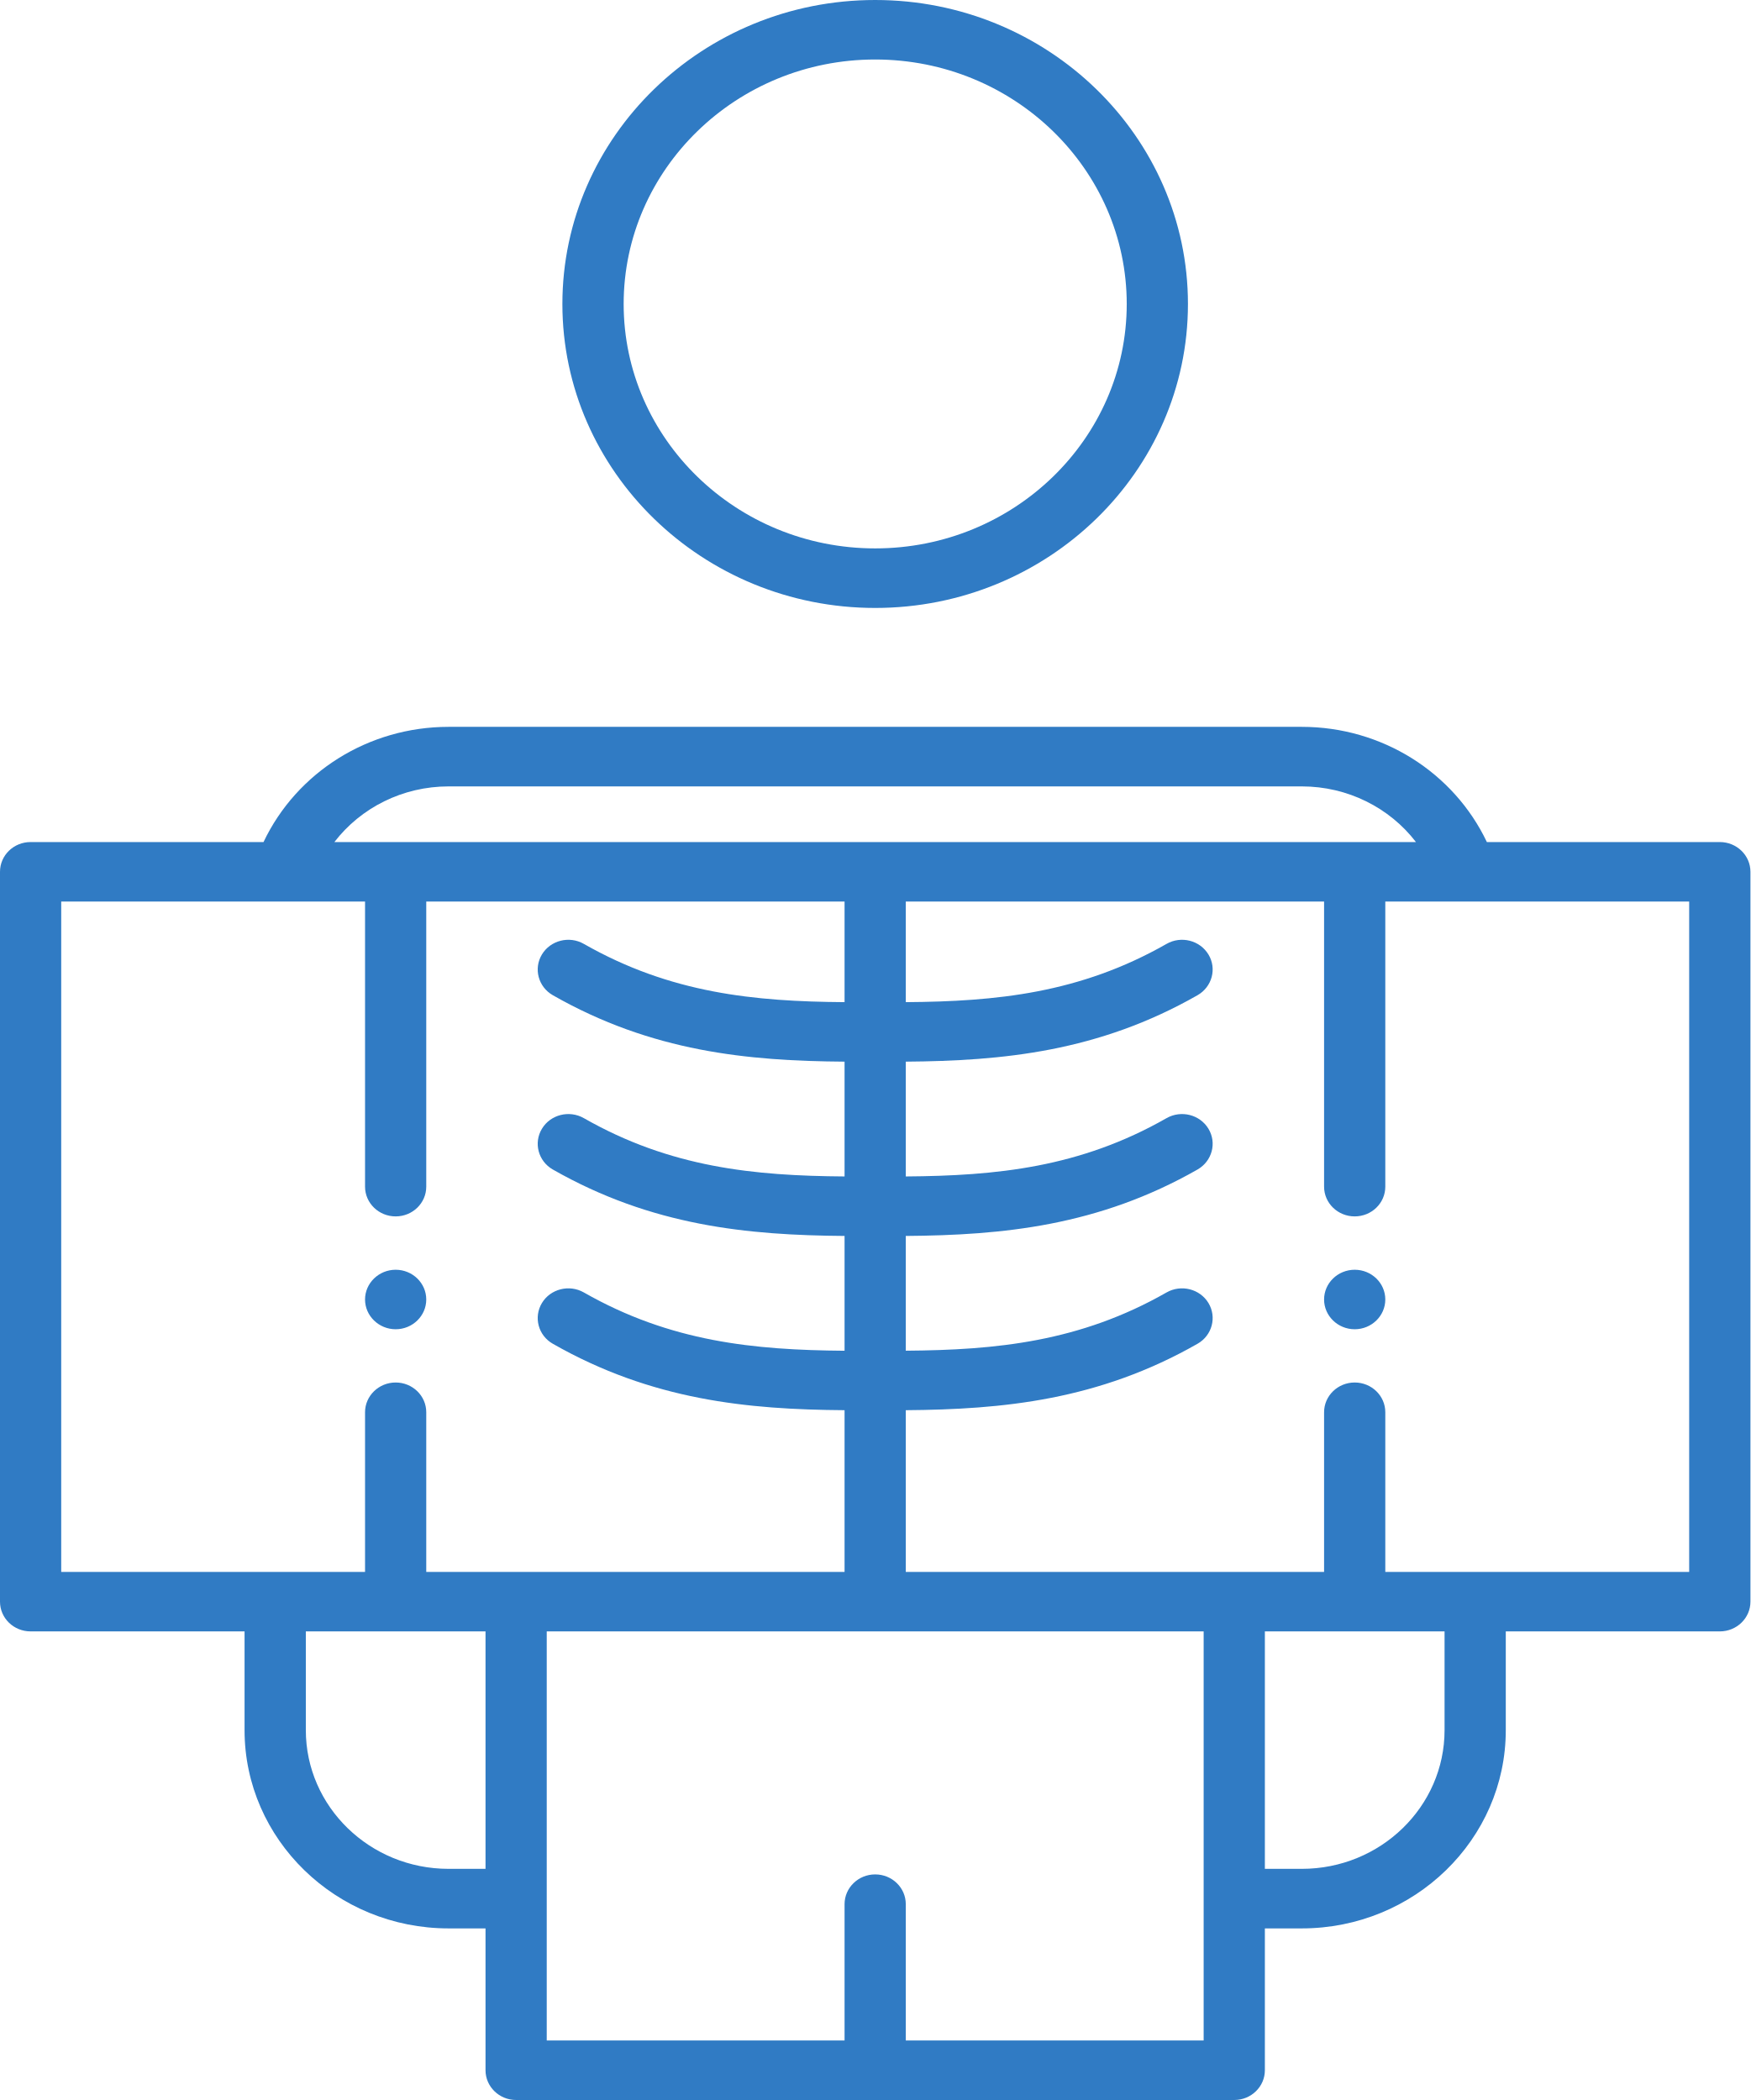
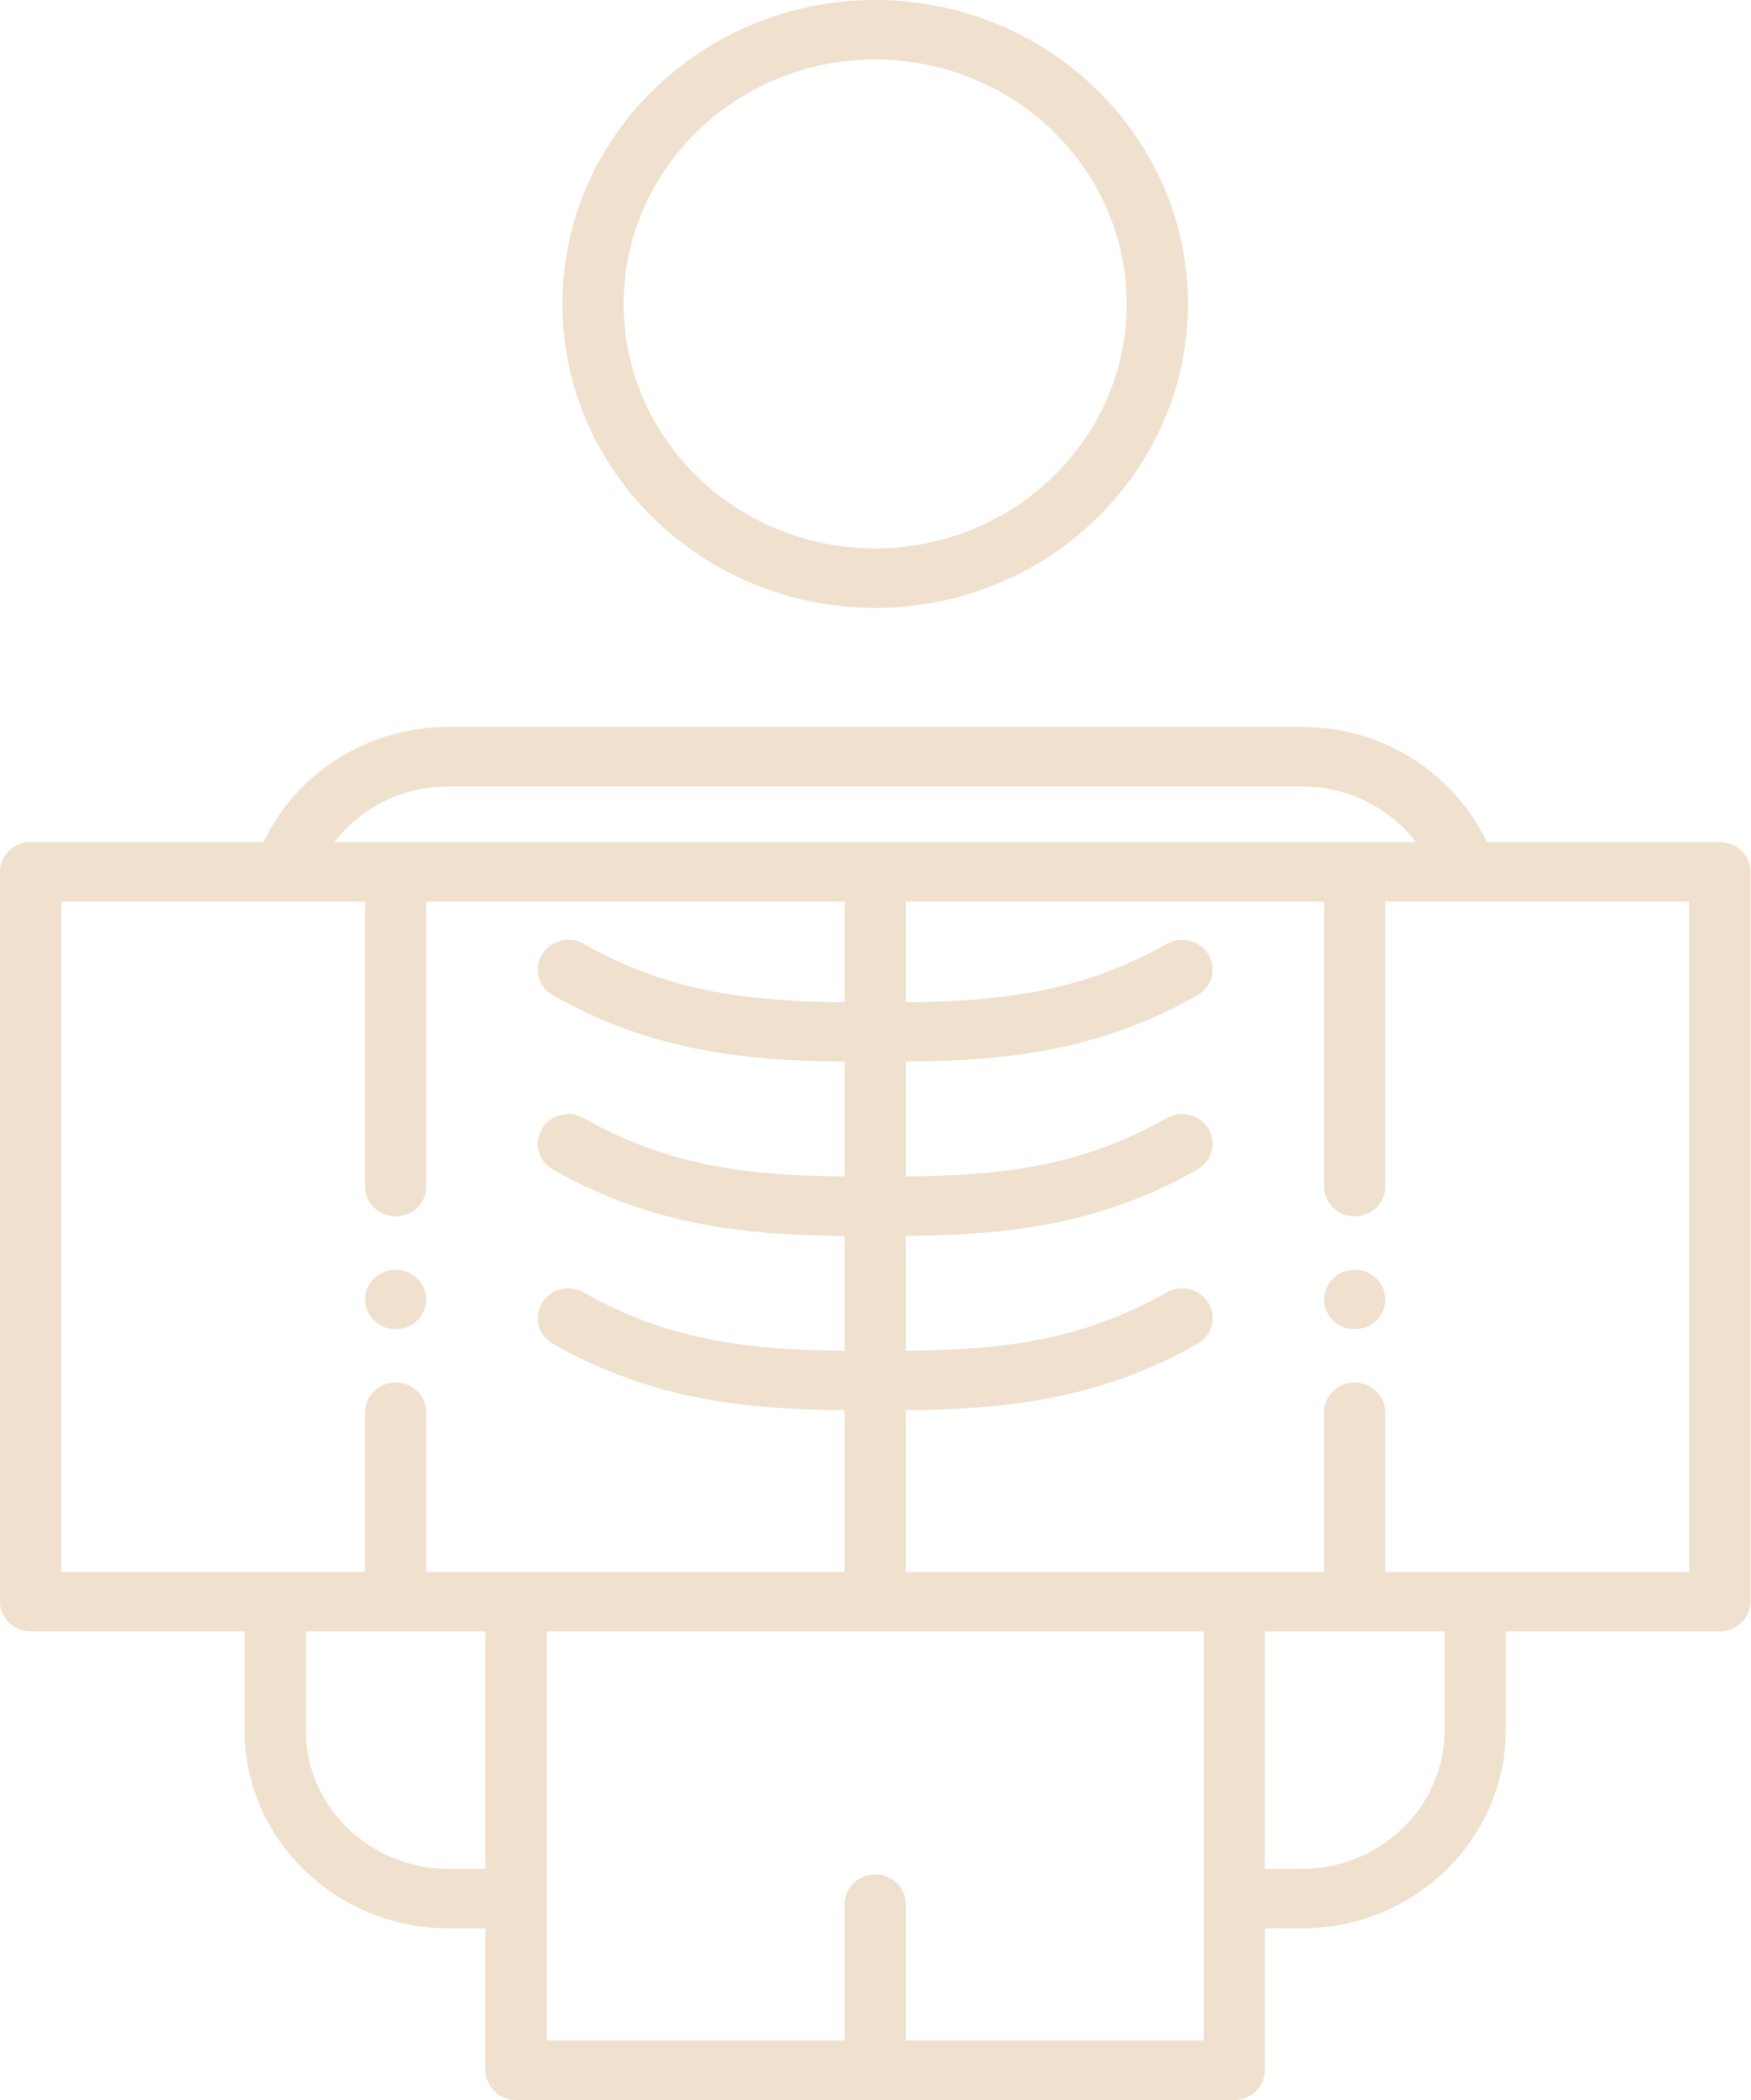
<svg xmlns="http://www.w3.org/2000/svg" width="35" height="42" viewBox="0 0 35 42" fill="none">
-   <path fill-rule="evenodd" clip-rule="evenodd" d="M27.699 25.99C27.699 26.317 27.425 26.585 27.087 26.585C26.75 26.585 26.475 26.317 26.475 25.99C26.475 25.662 26.75 25.395 27.087 25.395C27.425 25.395 27.699 25.662 27.699 25.99ZM7.299 25.99C7.299 25.662 7.575 25.395 7.911 25.395C8.249 25.395 8.523 25.662 8.523 25.99C8.523 26.317 8.249 26.585 7.911 26.585C7.575 26.585 7.299 26.317 7.299 25.99ZM33.775 31.438V18.031H27.699V23.733C27.699 24.062 27.426 24.328 27.087 24.328C26.749 24.328 26.475 24.062 26.475 23.733V18.031H18.111V20.043C19.921 20.03 21.593 19.866 23.325 18.878C23.617 18.711 23.991 18.806 24.163 19.09C24.334 19.372 24.236 19.737 23.945 19.904C21.964 21.035 20.049 21.218 18.111 21.233V23.529C19.921 23.516 21.593 23.352 23.325 22.363C23.617 22.197 23.991 22.291 24.163 22.575C24.334 22.858 24.236 23.223 23.945 23.39C21.964 24.52 20.049 24.704 18.111 24.719V27.014C19.919 27.001 21.593 26.838 23.325 25.849C23.617 25.683 23.991 25.777 24.163 26.06C24.334 26.344 24.236 26.709 23.945 26.875C21.964 28.006 20.049 28.189 18.111 28.204V31.438H26.475V28.245C26.475 27.917 26.749 27.65 27.087 27.65C27.426 27.65 27.699 27.917 27.699 28.245V31.438H33.775V31.438ZM28.884 34.603C28.884 36.133 27.604 37.377 26.03 37.377H25.291V32.628H28.884V34.603ZM18.111 40.809V38.083C18.111 37.755 17.838 37.488 17.499 37.488C17.162 37.488 16.887 37.755 16.887 38.083V40.809H10.932V32.628H24.067V40.809H18.111ZM8.969 37.377C7.395 37.377 6.115 36.133 6.115 34.603V32.628H9.708V37.377L8.969 37.377ZM1.224 18.031V31.438H7.299V28.245C7.299 27.917 7.574 27.65 7.911 27.65C8.25 27.65 8.523 27.917 8.523 28.245V31.438H16.887V28.204C14.951 28.19 13.035 28.006 11.053 26.875C10.762 26.709 10.665 26.344 10.836 26.06C11.007 25.777 11.383 25.683 11.674 25.849C13.407 26.838 15.078 27.001 16.887 27.015V24.719C14.949 24.704 13.035 24.52 11.053 23.39C10.762 23.223 10.665 22.858 10.836 22.575C11.007 22.291 11.383 22.197 11.674 22.363C13.406 23.352 15.078 23.516 16.887 23.529V21.233C14.949 21.219 13.035 21.035 11.053 19.904C10.762 19.737 10.665 19.372 10.836 19.089C11.007 18.806 11.383 18.711 11.674 18.878C13.406 19.866 15.079 20.03 16.887 20.043V18.031H8.523V23.733C8.523 24.062 8.25 24.328 7.911 24.328C7.574 24.328 7.299 24.062 7.299 23.733V18.031H1.224V18.031ZM8.969 15.728H26.03C26.946 15.728 27.784 16.153 28.312 16.841H6.686C7.215 16.153 8.053 15.728 8.969 15.728ZM34.388 16.841H29.73C29.067 15.447 27.632 14.537 26.03 14.537H8.969C7.366 14.537 5.931 15.447 5.269 16.841H0.612C0.273 16.841 0 17.107 0 17.436V32.033C0 32.362 0.273 32.628 0.612 32.628H4.89V34.603C4.89 36.789 6.72 38.568 8.969 38.568H9.708V41.405C9.708 41.733 9.982 42 10.32 42H24.679C25.017 42 25.291 41.733 25.291 41.405V38.568H26.03C28.278 38.568 30.108 36.789 30.108 34.603V32.628H34.388C34.725 32.628 35 32.362 35 32.033V17.436C35 17.107 34.725 16.841 34.388 16.841ZM17.499 1.19C20.273 1.19 22.529 3.384 22.529 6.08C22.529 8.775 20.273 10.968 17.499 10.968C14.726 10.968 12.47 8.775 12.47 6.08C12.47 3.384 14.726 1.19 17.499 1.19ZM17.499 12.159C20.948 12.159 23.753 9.431 23.753 6.08C23.753 2.727 20.948 0 17.499 0C14.051 0 11.245 2.727 11.245 6.08C11.245 9.431 14.051 12.159 17.499 12.159Z" fill="#307BC4" />
+   <path fill-rule="evenodd" clip-rule="evenodd" d="M27.699 25.99C27.699 26.317 27.425 26.585 27.087 26.585C26.75 26.585 26.475 26.317 26.475 25.99C26.475 25.662 26.75 25.395 27.087 25.395C27.425 25.395 27.699 25.662 27.699 25.99ZM7.299 25.99C7.299 25.662 7.575 25.395 7.911 25.395C8.249 25.395 8.523 25.662 8.523 25.99C8.523 26.317 8.249 26.585 7.911 26.585C7.575 26.585 7.299 26.317 7.299 25.99ZM33.775 31.438V18.031H27.699V23.733C27.699 24.062 27.426 24.328 27.087 24.328C26.749 24.328 26.475 24.062 26.475 23.733V18.031H18.111V20.043C19.921 20.03 21.593 19.866 23.325 18.878C23.617 18.711 23.991 18.806 24.163 19.09C24.334 19.372 24.236 19.737 23.945 19.904C21.964 21.035 20.049 21.218 18.111 21.233V23.529C19.921 23.516 21.593 23.352 23.325 22.363C23.617 22.197 23.991 22.291 24.163 22.575C24.334 22.858 24.236 23.223 23.945 23.39C21.964 24.52 20.049 24.704 18.111 24.719V27.014C19.919 27.001 21.593 26.838 23.325 25.849C23.617 25.683 23.991 25.777 24.163 26.06C24.334 26.344 24.236 26.709 23.945 26.875C21.964 28.006 20.049 28.189 18.111 28.204V31.438H26.475V28.245C26.475 27.917 26.749 27.65 27.087 27.65C27.426 27.65 27.699 27.917 27.699 28.245V31.438H33.775V31.438ZM28.884 34.603C28.884 36.133 27.604 37.377 26.03 37.377H25.291V32.628H28.884V34.603ZM18.111 40.809V38.083C18.111 37.755 17.838 37.488 17.499 37.488C17.162 37.488 16.887 37.755 16.887 38.083V40.809H10.932V32.628H24.067V40.809H18.111ZM8.969 37.377C7.395 37.377 6.115 36.133 6.115 34.603V32.628H9.708V37.377L8.969 37.377ZM1.224 18.031V31.438H7.299V28.245C7.299 27.917 7.574 27.65 7.911 27.65C8.25 27.65 8.523 27.917 8.523 28.245V31.438H16.887V28.204C14.951 28.19 13.035 28.006 11.053 26.875C10.762 26.709 10.665 26.344 10.836 26.06C11.007 25.777 11.383 25.683 11.674 25.849C13.407 26.838 15.078 27.001 16.887 27.015V24.719C14.949 24.704 13.035 24.52 11.053 23.39C10.762 23.223 10.665 22.858 10.836 22.575C11.007 22.291 11.383 22.197 11.674 22.363C13.406 23.352 15.078 23.516 16.887 23.529V21.233C14.949 21.219 13.035 21.035 11.053 19.904C10.762 19.737 10.665 19.372 10.836 19.089C11.007 18.806 11.383 18.711 11.674 18.878C13.406 19.866 15.079 20.03 16.887 20.043V18.031H8.523V23.733C8.523 24.062 8.25 24.328 7.911 24.328C7.574 24.328 7.299 24.062 7.299 23.733V18.031H1.224V18.031ZM8.969 15.728H26.03C26.946 15.728 27.784 16.153 28.312 16.841H6.686C7.215 16.153 8.053 15.728 8.969 15.728ZM34.388 16.841H29.73C29.067 15.447 27.632 14.537 26.03 14.537H8.969C7.366 14.537 5.931 15.447 5.269 16.841H0.612C0.273 16.841 0 17.107 0 17.436V32.033C0 32.362 0.273 32.628 0.612 32.628H4.89V34.603C4.89 36.789 6.72 38.568 8.969 38.568H9.708V41.405C9.708 41.733 9.982 42 10.32 42H24.679C25.017 42 25.291 41.733 25.291 41.405V38.568H26.03C28.278 38.568 30.108 36.789 30.108 34.603V32.628H34.388C34.725 32.628 35 32.362 35 32.033V17.436C35 17.107 34.725 16.841 34.388 16.841ZM17.499 1.19C20.273 1.19 22.529 3.384 22.529 6.08C22.529 8.775 20.273 10.968 17.499 10.968C14.726 10.968 12.47 8.775 12.47 6.08C12.47 3.384 14.726 1.19 17.499 1.19ZM17.499 12.159C20.948 12.159 23.753 9.431 23.753 6.08C23.753 2.727 20.948 0 17.499 0C14.051 0 11.245 2.727 11.245 6.08C11.245 9.431 14.051 12.159 17.499 12.159Z" fill="#f0e1ce" />
</svg>
